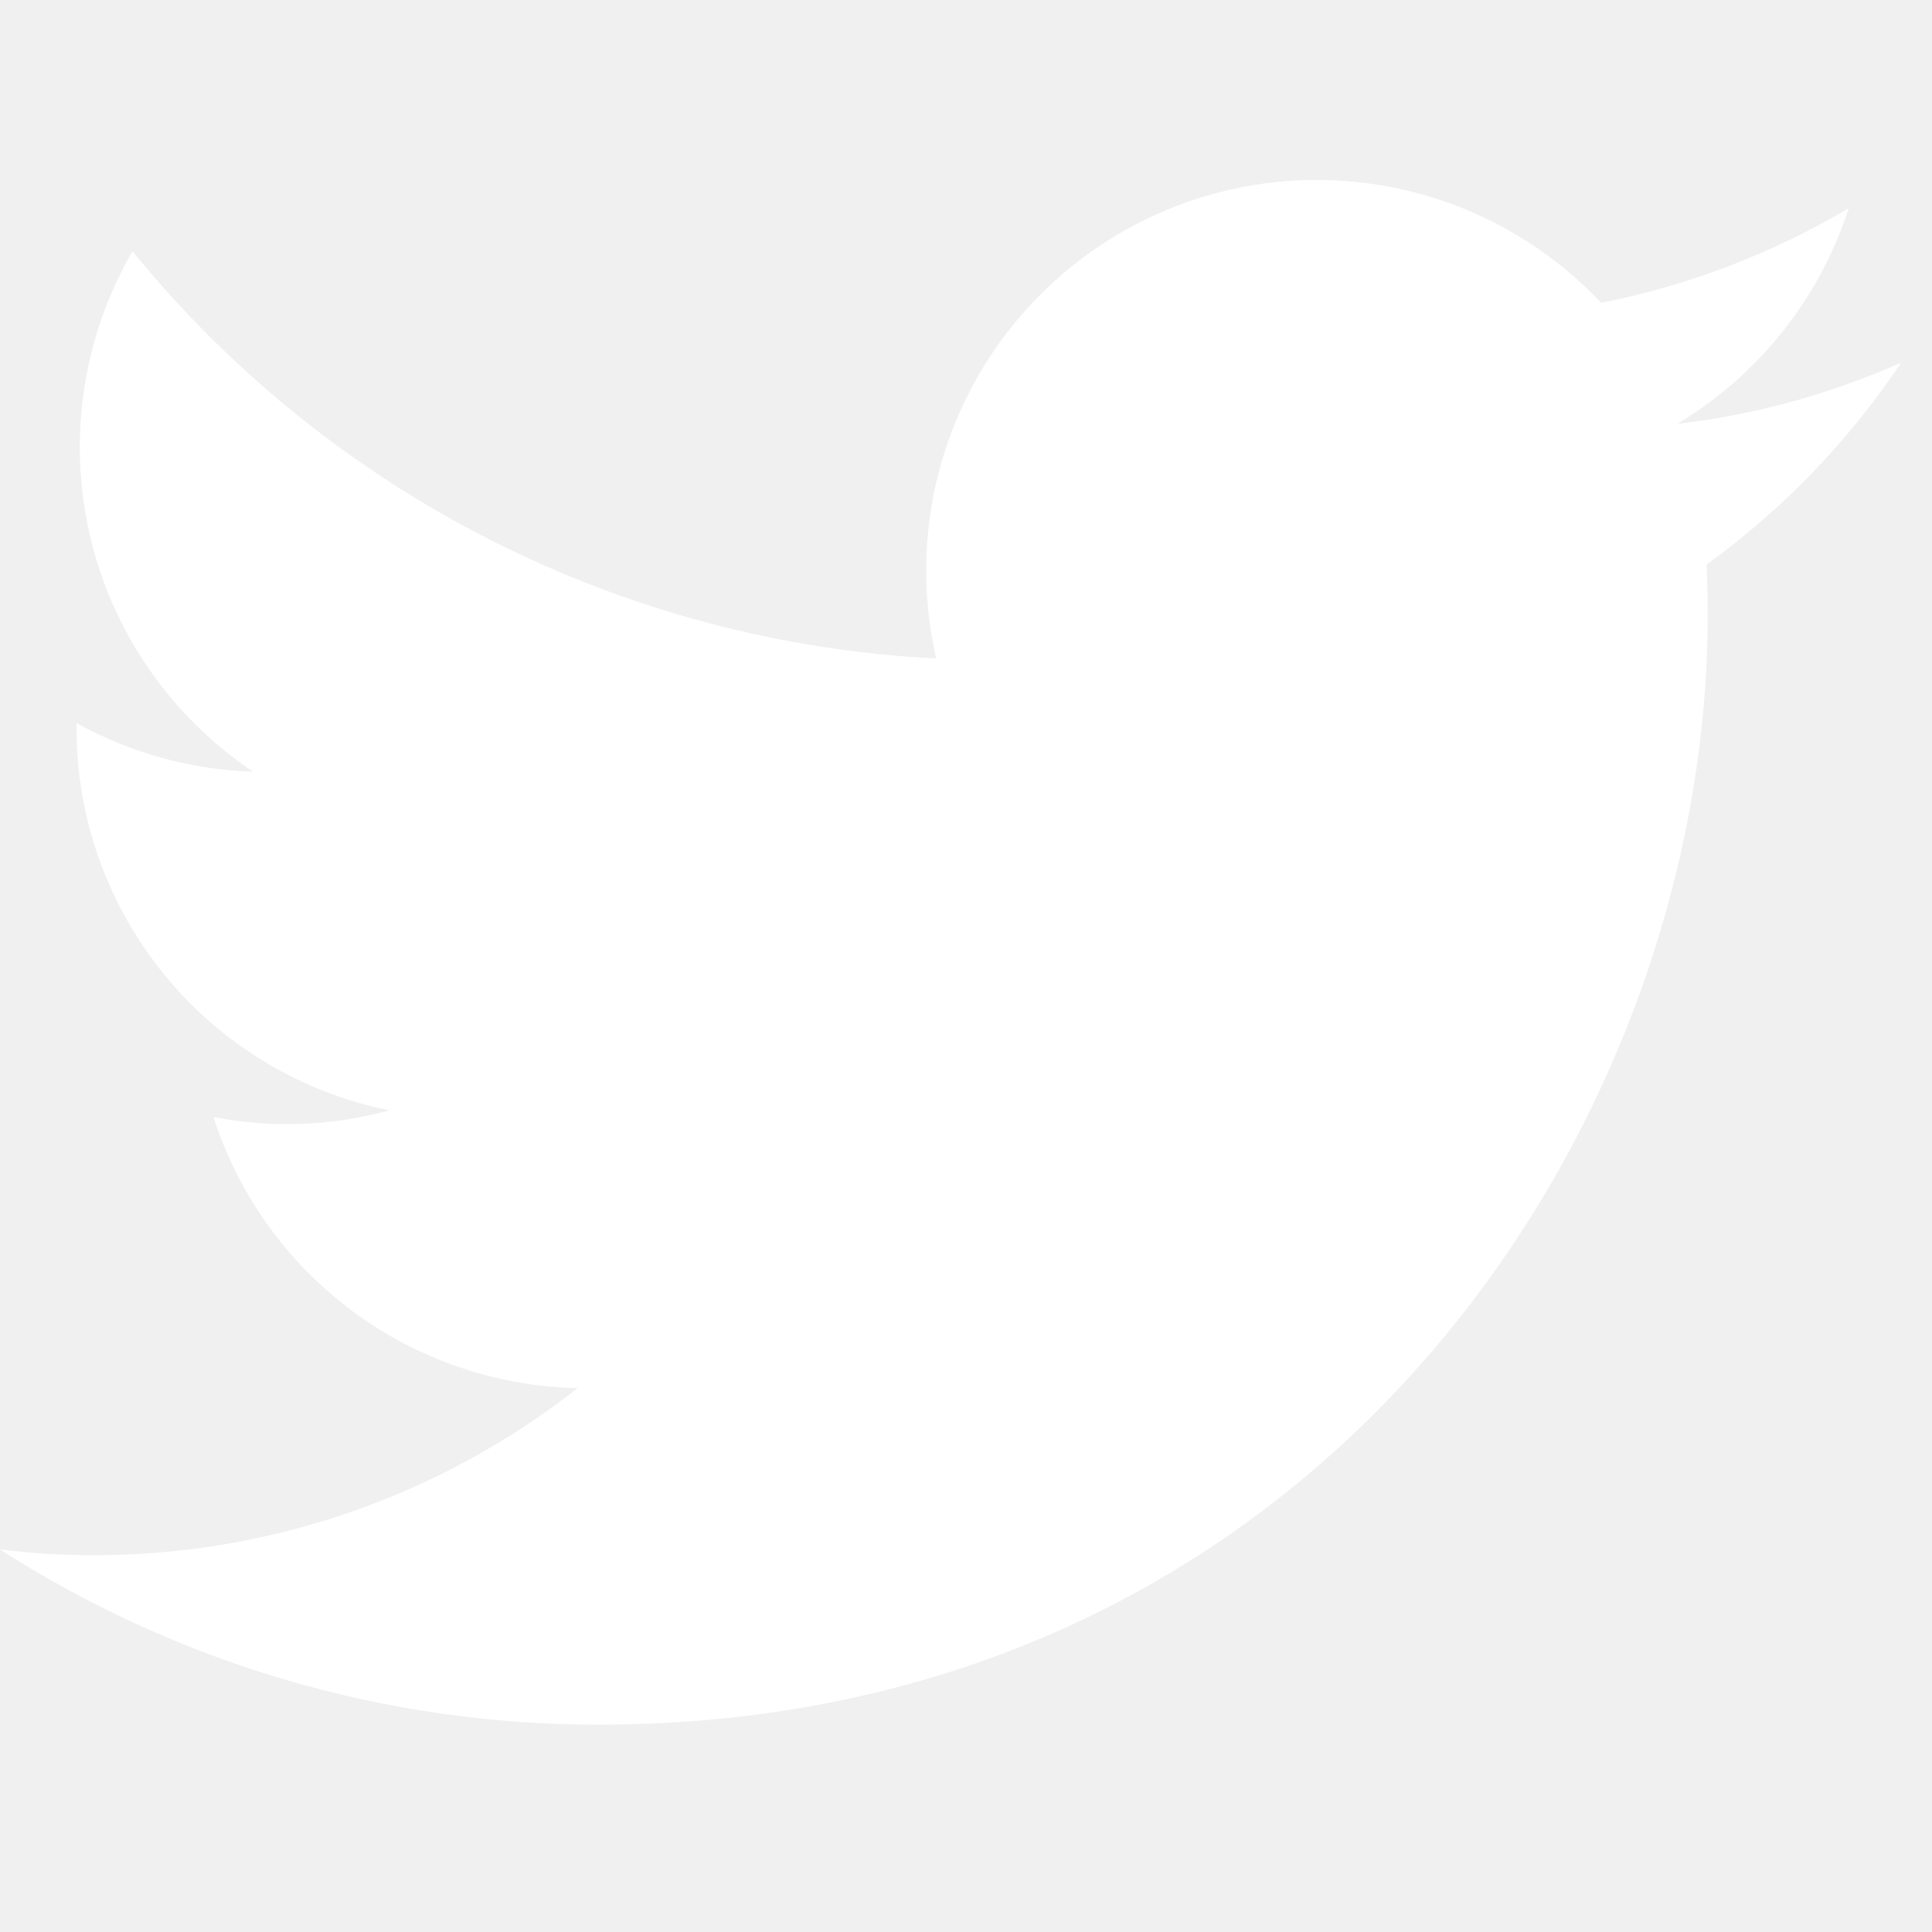
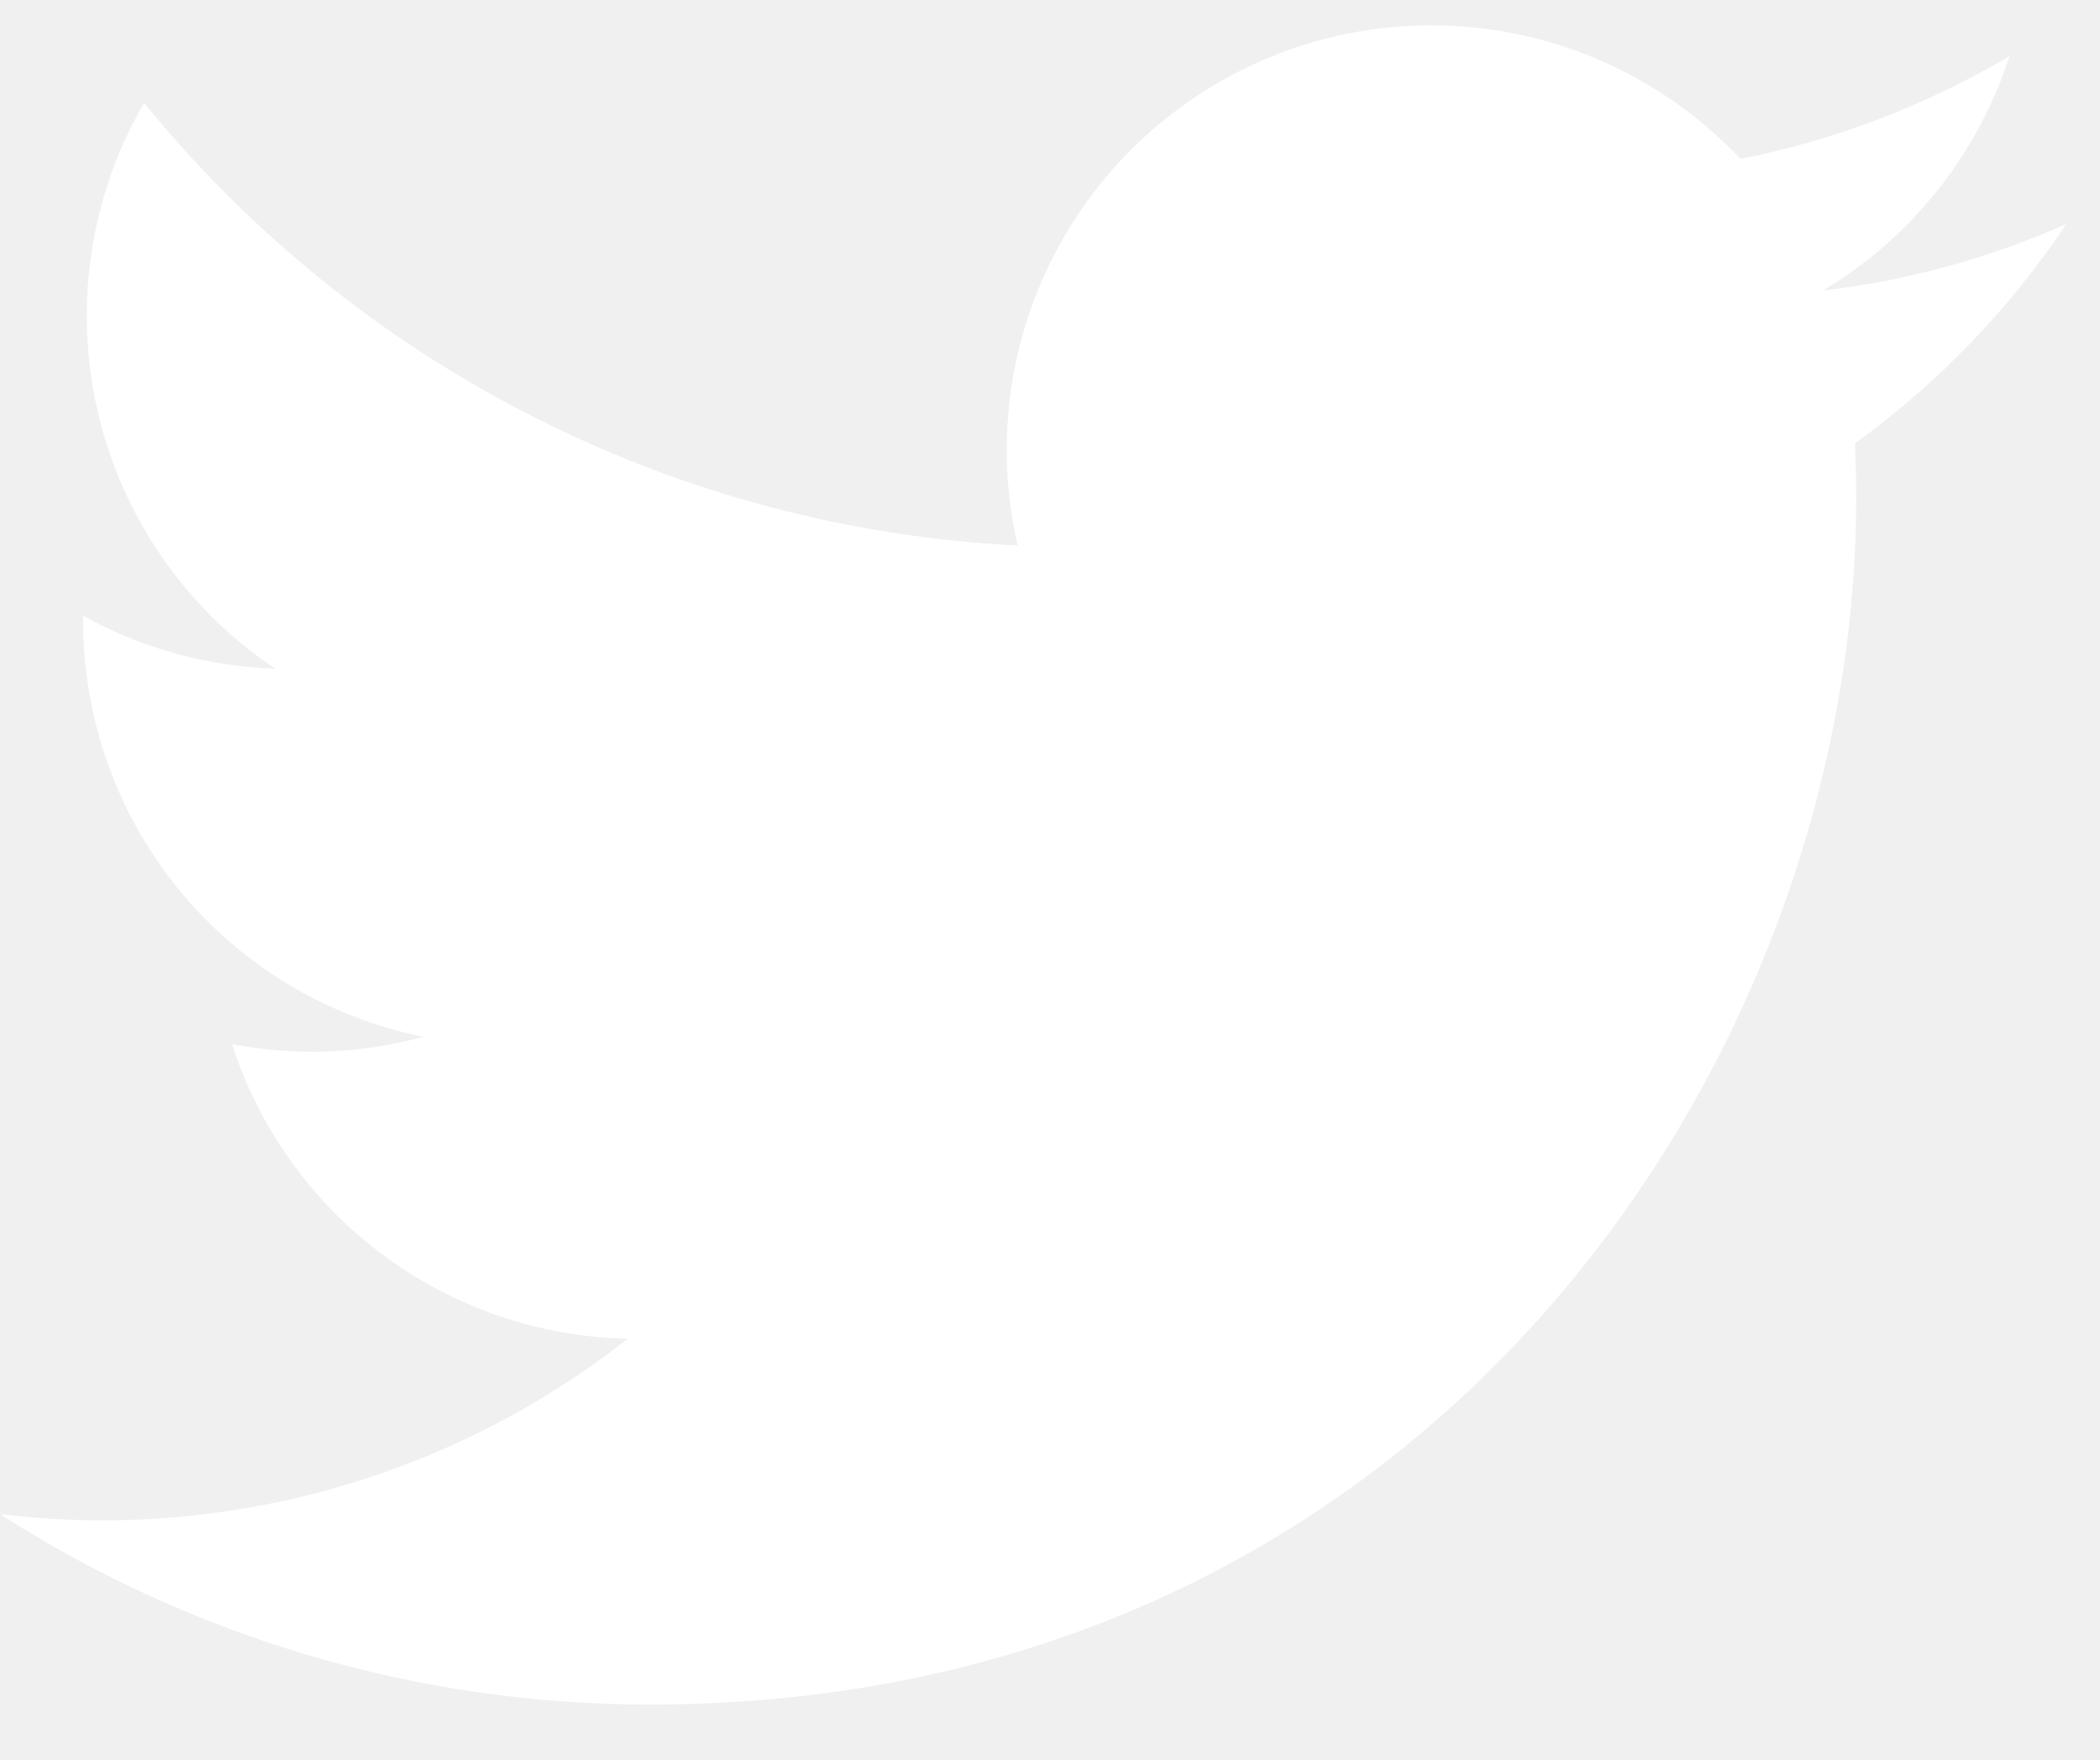
- <svg xmlns="http://www.w3.org/2000/svg" width="37" height="37" viewBox="0 0 37 37" fill="none">
-   <g clip-path="url(#clip0)">
-     <path d="M11.454 33.029C25.189 33.029 32.704 21.647 32.704 11.779C32.704 11.459 32.697 11.132 32.683 10.812C34.145 9.754 35.406 8.445 36.408 6.945C35.047 7.55 33.601 7.946 32.121 8.118C33.68 7.184 34.847 5.716 35.406 3.987C33.94 4.856 32.336 5.469 30.664 5.8C29.538 4.603 28.048 3.81 26.426 3.545C24.804 3.279 23.139 3.555 21.69 4.33C20.241 5.106 19.087 6.337 18.407 7.834C17.728 9.33 17.56 11.009 17.93 12.611C14.962 12.462 12.057 11.69 9.405 10.347C6.754 9.003 4.414 7.118 2.538 4.812C1.584 6.456 1.293 8.401 1.722 10.253C2.151 12.104 3.269 13.723 4.849 14.78C3.663 14.742 2.503 14.422 1.465 13.848V13.94C1.464 15.666 2.06 17.338 3.153 18.673C4.245 20.009 5.767 20.924 7.458 21.265C6.359 21.565 5.206 21.609 4.088 21.393C4.565 22.877 5.494 24.174 6.744 25.105C7.995 26.035 9.504 26.552 11.063 26.584C8.417 28.662 5.149 29.789 1.785 29.784C1.188 29.783 0.592 29.746 0 29.674C3.418 31.867 7.393 33.031 11.454 33.029Z" fill="white" />
-   </g>
-   <defs>
-     <clipPath id="clip0">
-       <rect width="36.408" height="36.408" fill="white" transform="translate(0 0.0341797)" />
-     </clipPath>
-   </defs>
+ <svg xmlns="http://www.w3.org/2000/svg" width="37" height="31" viewBox="0 0 37 31" fill="none">
+   <path d="M11.454 30.029C25.189 30.029 32.704 18.647 32.704 8.779C32.704 8.459 32.697 8.132 32.683 7.812C34.145 6.754 35.406 5.445 36.408 3.945C35.047 4.55 33.601 4.946 32.121 5.118C33.68 4.184 34.847 2.716 35.406 0.987C33.94 1.856 32.336 2.469 30.664 2.8C29.538 1.603 28.048 0.81 26.426 0.545C24.804 0.279 23.139 0.555 21.69 1.331C20.241 2.106 19.087 3.337 18.407 4.834C17.728 6.33 17.56 8.009 17.93 9.611C14.962 9.462 12.057 8.691 9.405 7.347C6.754 6.004 4.414 4.118 2.538 1.812C1.584 3.456 1.293 5.402 1.722 7.253C2.151 9.104 3.269 10.723 4.849 11.78C3.663 11.742 2.503 11.423 1.465 10.848V10.941C1.464 12.666 2.06 14.338 3.153 15.674C4.245 17.009 5.767 17.924 7.458 18.265C6.359 18.566 5.206 18.609 4.088 18.393C4.565 19.877 5.494 21.174 6.744 22.105C7.995 23.036 9.504 23.553 11.063 23.584C8.417 25.662 5.149 26.789 1.785 26.784C1.188 26.783 0.592 26.746 0 26.674C3.418 28.867 7.393 30.032 11.454 30.029Z" fill="white" />
</svg>
